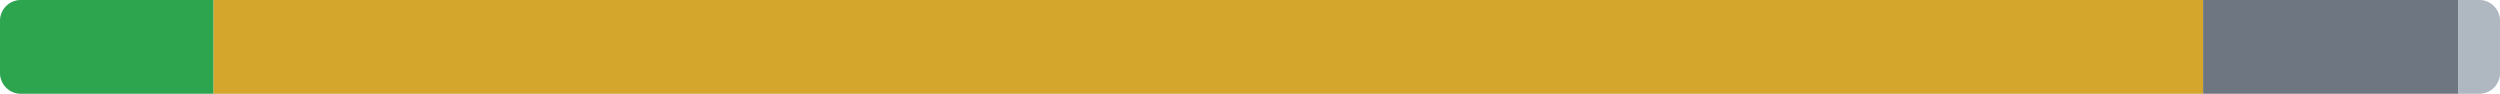
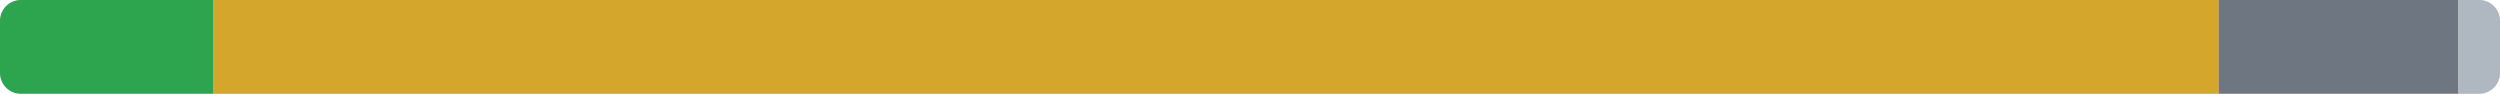
- <svg xmlns="http://www.w3.org/2000/svg" width="480" height="18" viewBox="0 0 480 18" role="img" aria-label="All tracked modules: 15 ported, 141 partial, 18 blocked, 3 not started of 177 modules">
+ <svg xmlns="http://www.w3.org/2000/svg" width="480" height="18" viewBox="0 0 480 18" role="img" aria-label="All tracked modules: 15 ported, 142 partial, 17 blocked, 3 not started of 177 modules">
  <clipPath id="r">
    <rect width="480" height="18" rx="4" />
  </clipPath>
  <g clip-path="url(#r)">
    <rect width="480" height="18" fill="#8c959f" fill-opacity="0.25" />
    <rect x="0" width="41" height="18" fill="#2da44e" />
-     <rect x="41" width="382" height="18" fill="#d4a72c" />
-     <rect x="423" width="49" height="18" fill="#6e7781" />
+     <rect x="41" width="385" height="18" fill="#d4a72c" />
+     <rect x="426" width="46" height="18" fill="#6e7781" />
    <rect x="472" width="8" height="18" fill="#afb8c1" />
  </g>
</svg>
